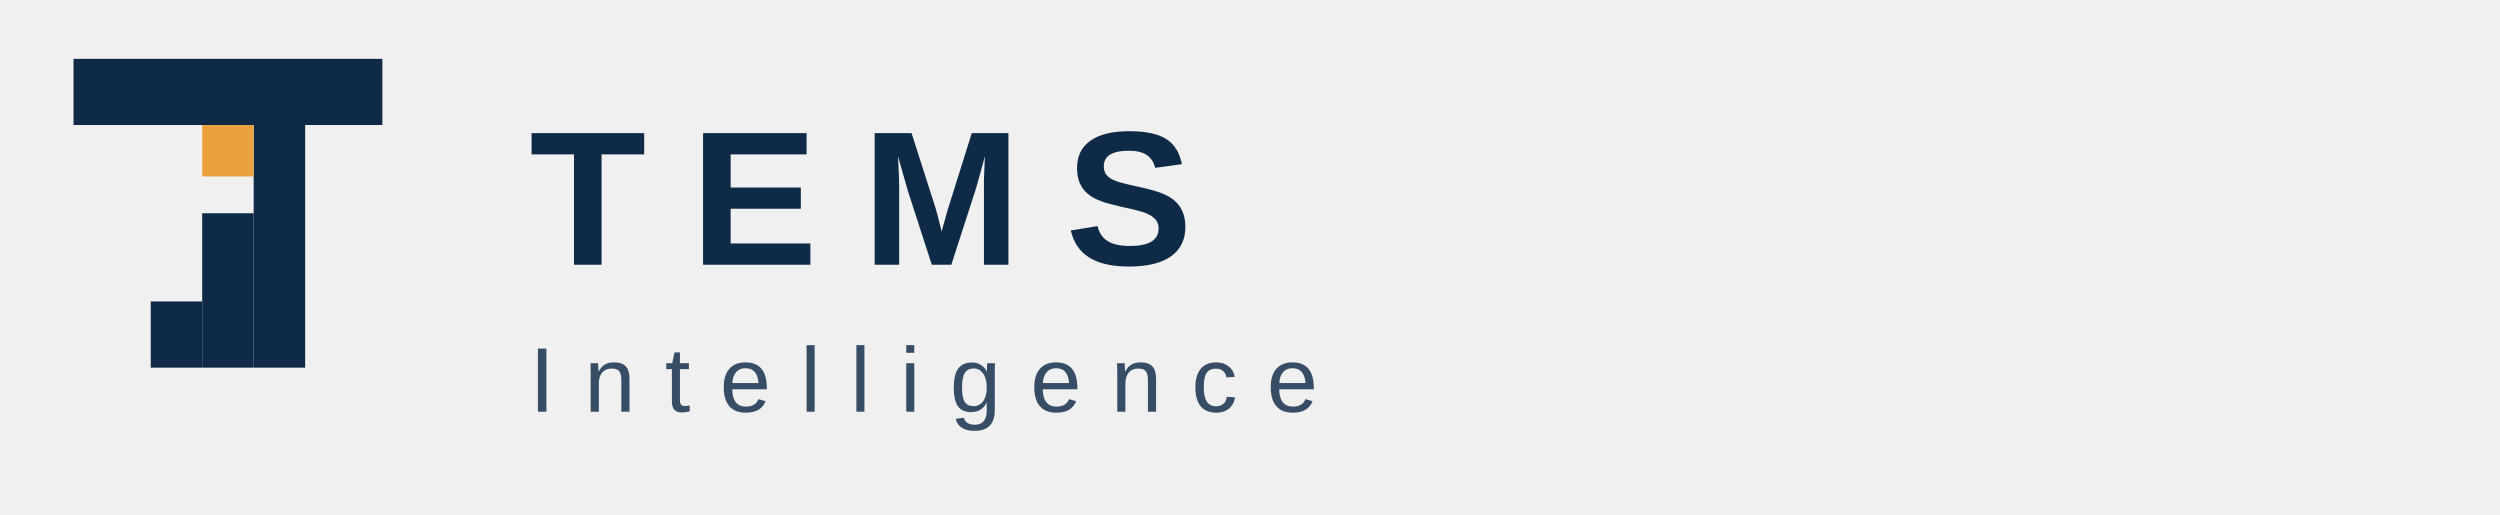
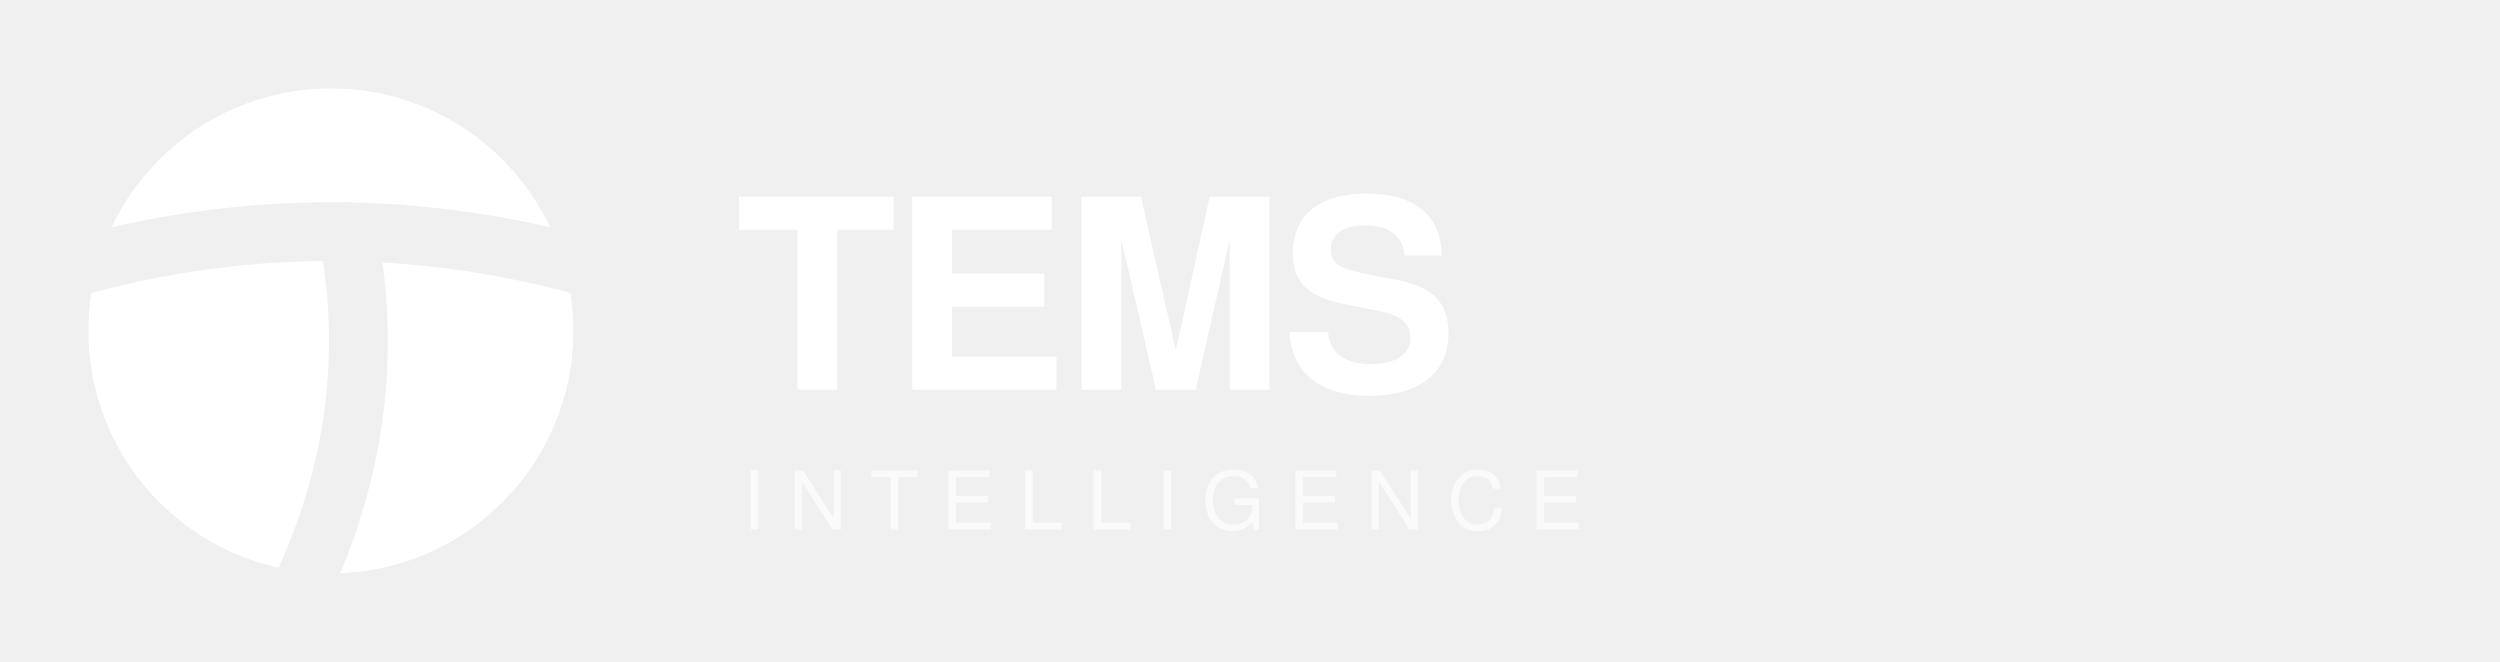
- <svg xmlns="http://www.w3.org/2000/svg" viewBox="0 0 340 70" width="340" height="70">
-   <g transform="translate(10,8)">
-     <rect x="0" y="0" width="42" height="9" fill="#0E2A47" />
-     <rect x="10.5" y="33" width="7" height="9" fill="#0E2A47" />
-     <rect x="17.5" y="21" width="7" height="21" fill="#0E2A47" />
-     <rect x="24.5" y="9" width="7" height="33" fill="#0E2A47" />
-     <rect x="17.5" y="9" width="7" height="7" fill="#E8A13D" />
-   </g>
-   <text x="72" y="36" font-family="Avenir Next,Helvetica Neue,Arial,sans-serif" font-weight="700" font-size="26" letter-spacing="6" fill="#0E2A47">TEMS</text>
-   <text x="72" y="56" font-family="Avenir Next,Helvetica Neue,Arial,sans-serif" font-weight="300" font-size="12.5" letter-spacing="4" fill="#0E2A47" opacity=".82">Intelligence</text>
+ <svg xmlns="http://www.w3.org/2000/svg" viewBox="0 0 340 90" width="340" height="90">
+   <defs>
+     <mask id="lhMask">
+       <circle cx="45" cy="45" r="33" fill="#fff" />
+       <g stroke="#000" stroke-width="8" fill="none" stroke-linecap="round">
+         <path d="M 6,37.5 Q 45,25.5 84,37.5" />
+         <path d="M 47.3,31.5 Q 52.5,58.5 39,84" />
+       </g>
+     </mask>
+   </defs>
+   <circle cx="45" cy="45" r="33" fill="#FFFFFF" mask="url(#lhMask)" />
+   <text x="100" y="53" font-family="Helvetica Neue,Helvetica,Arial,sans-serif" font-weight="700" font-size="36" letter-spacing="-0.5" fill="#FFFFFF">TEMS</text>
+   <text x="101" y="72" font-family="Helvetica Neue,Helvetica,Arial,sans-serif" font-weight="400" font-size="11" letter-spacing="3.2" fill="#FFFFFF" opacity=".66">INTELLIGENCE</text>
</svg>
